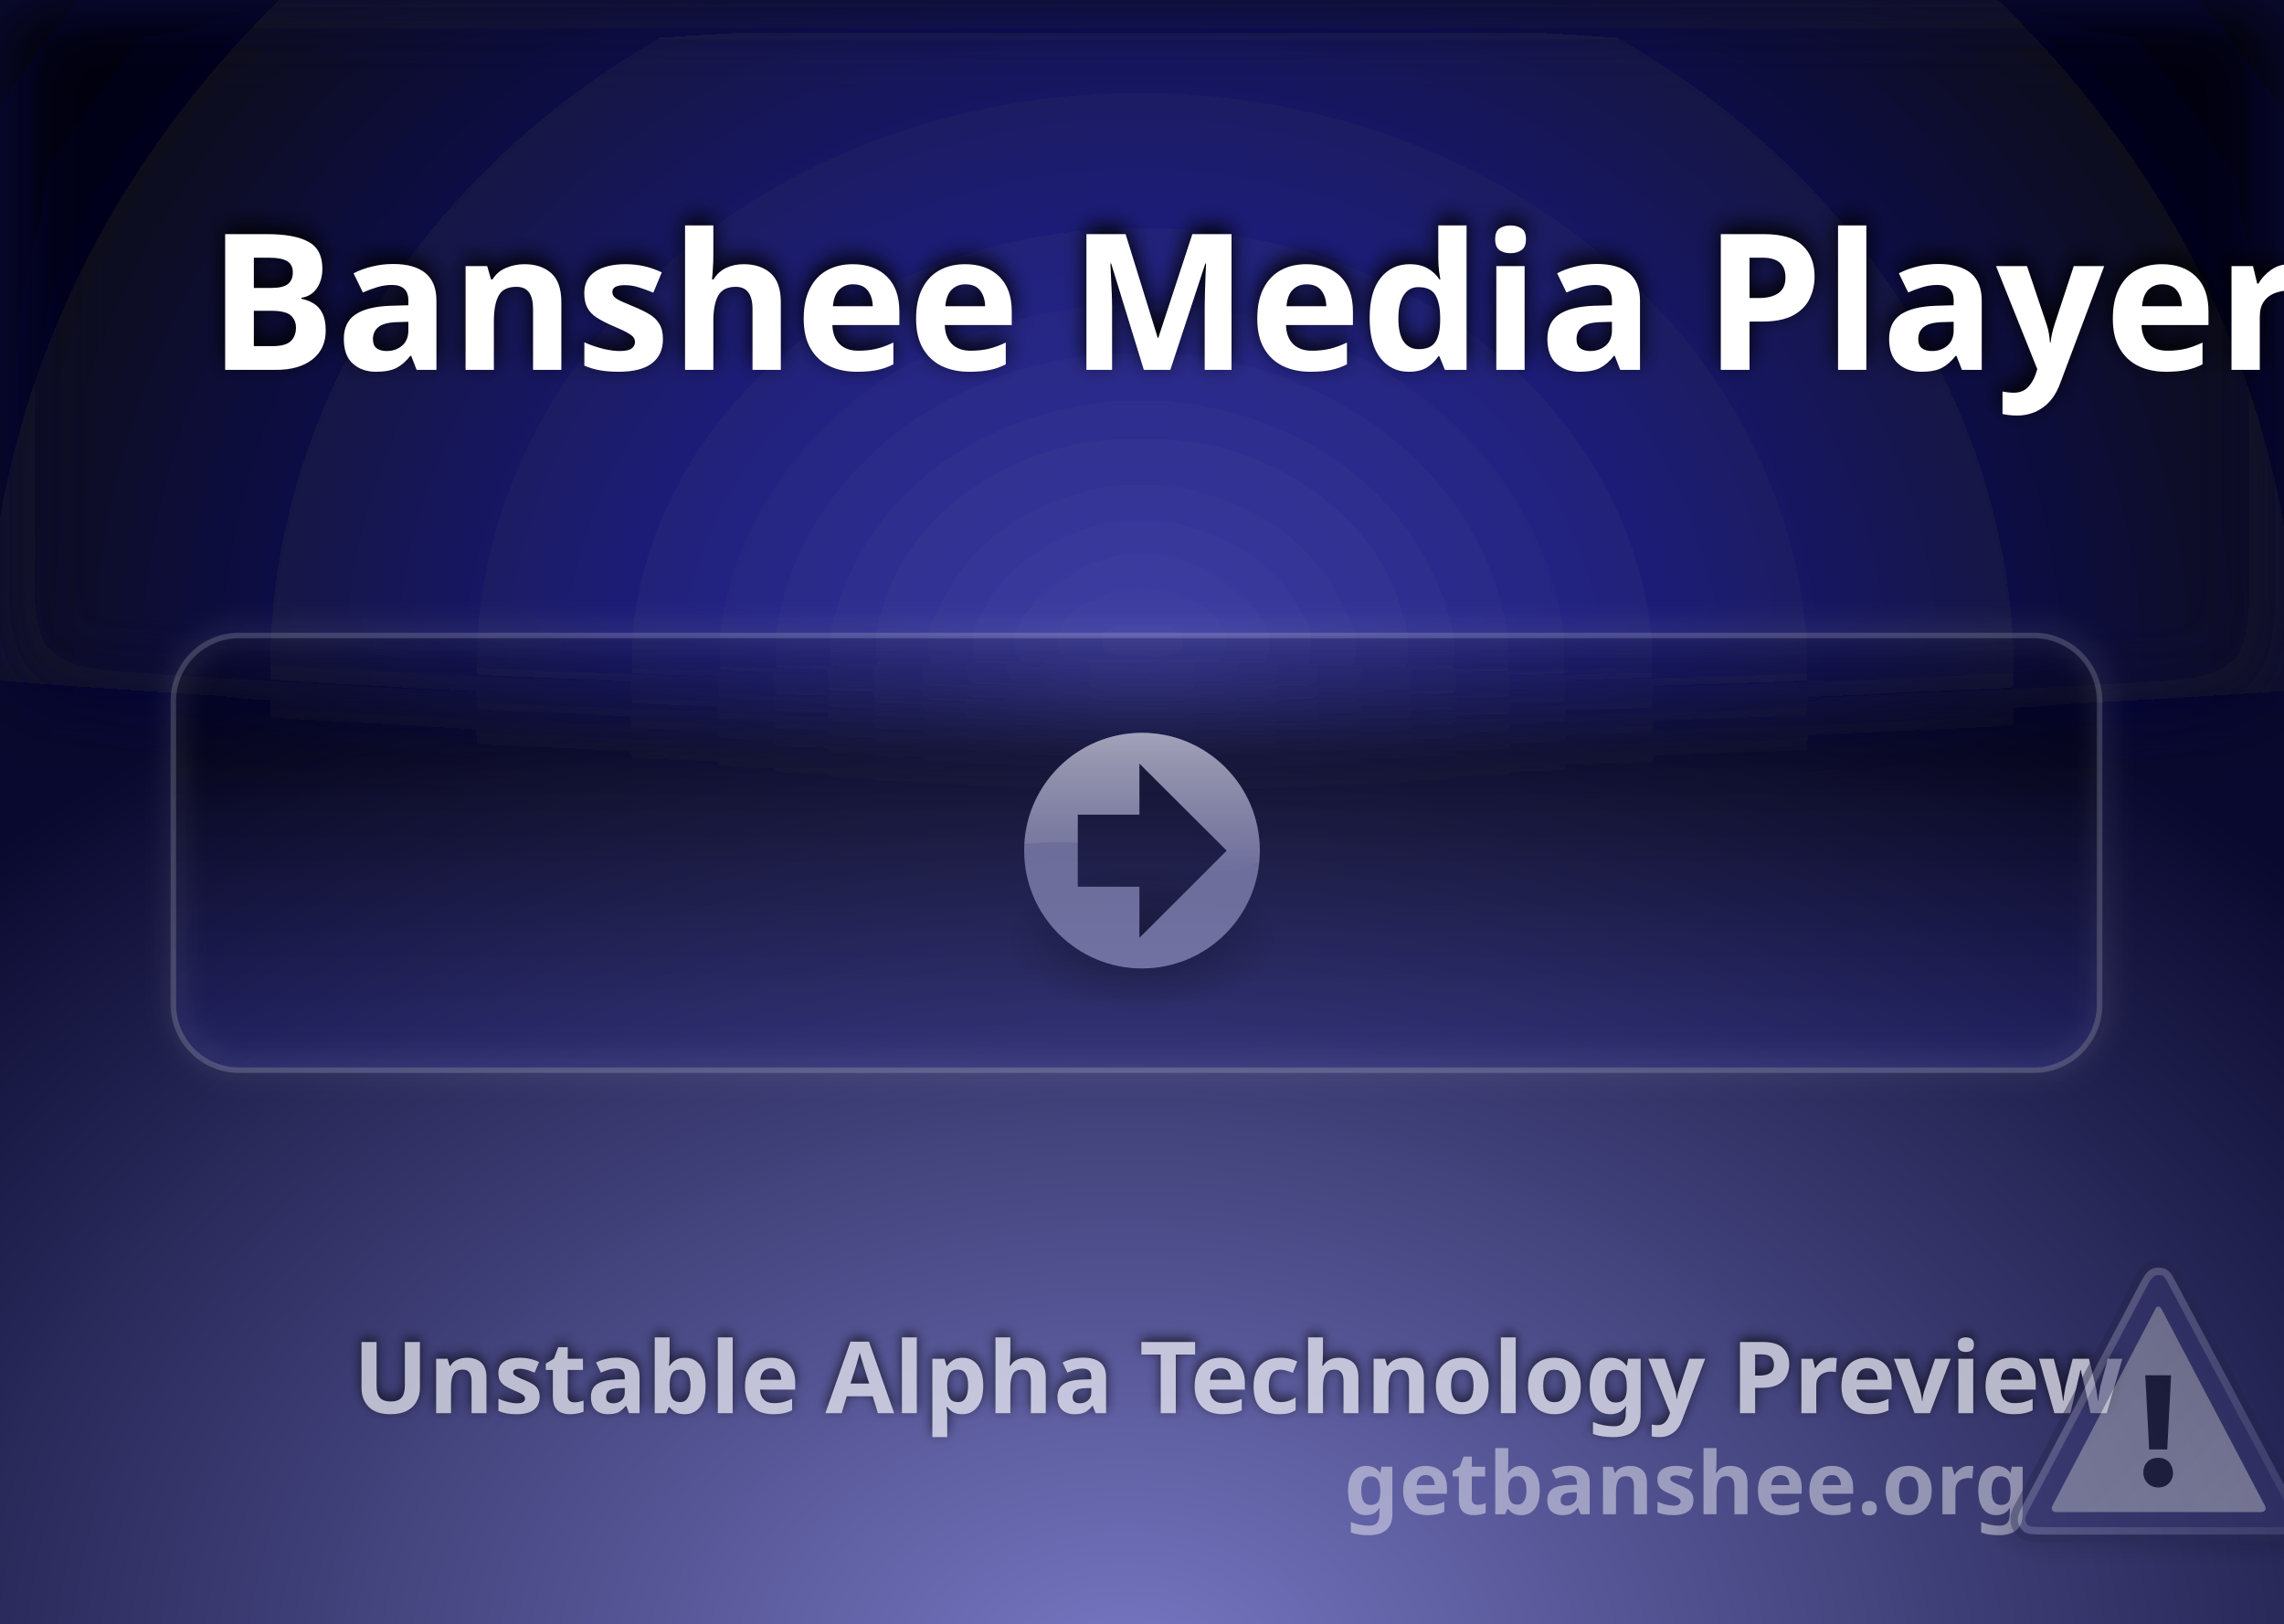
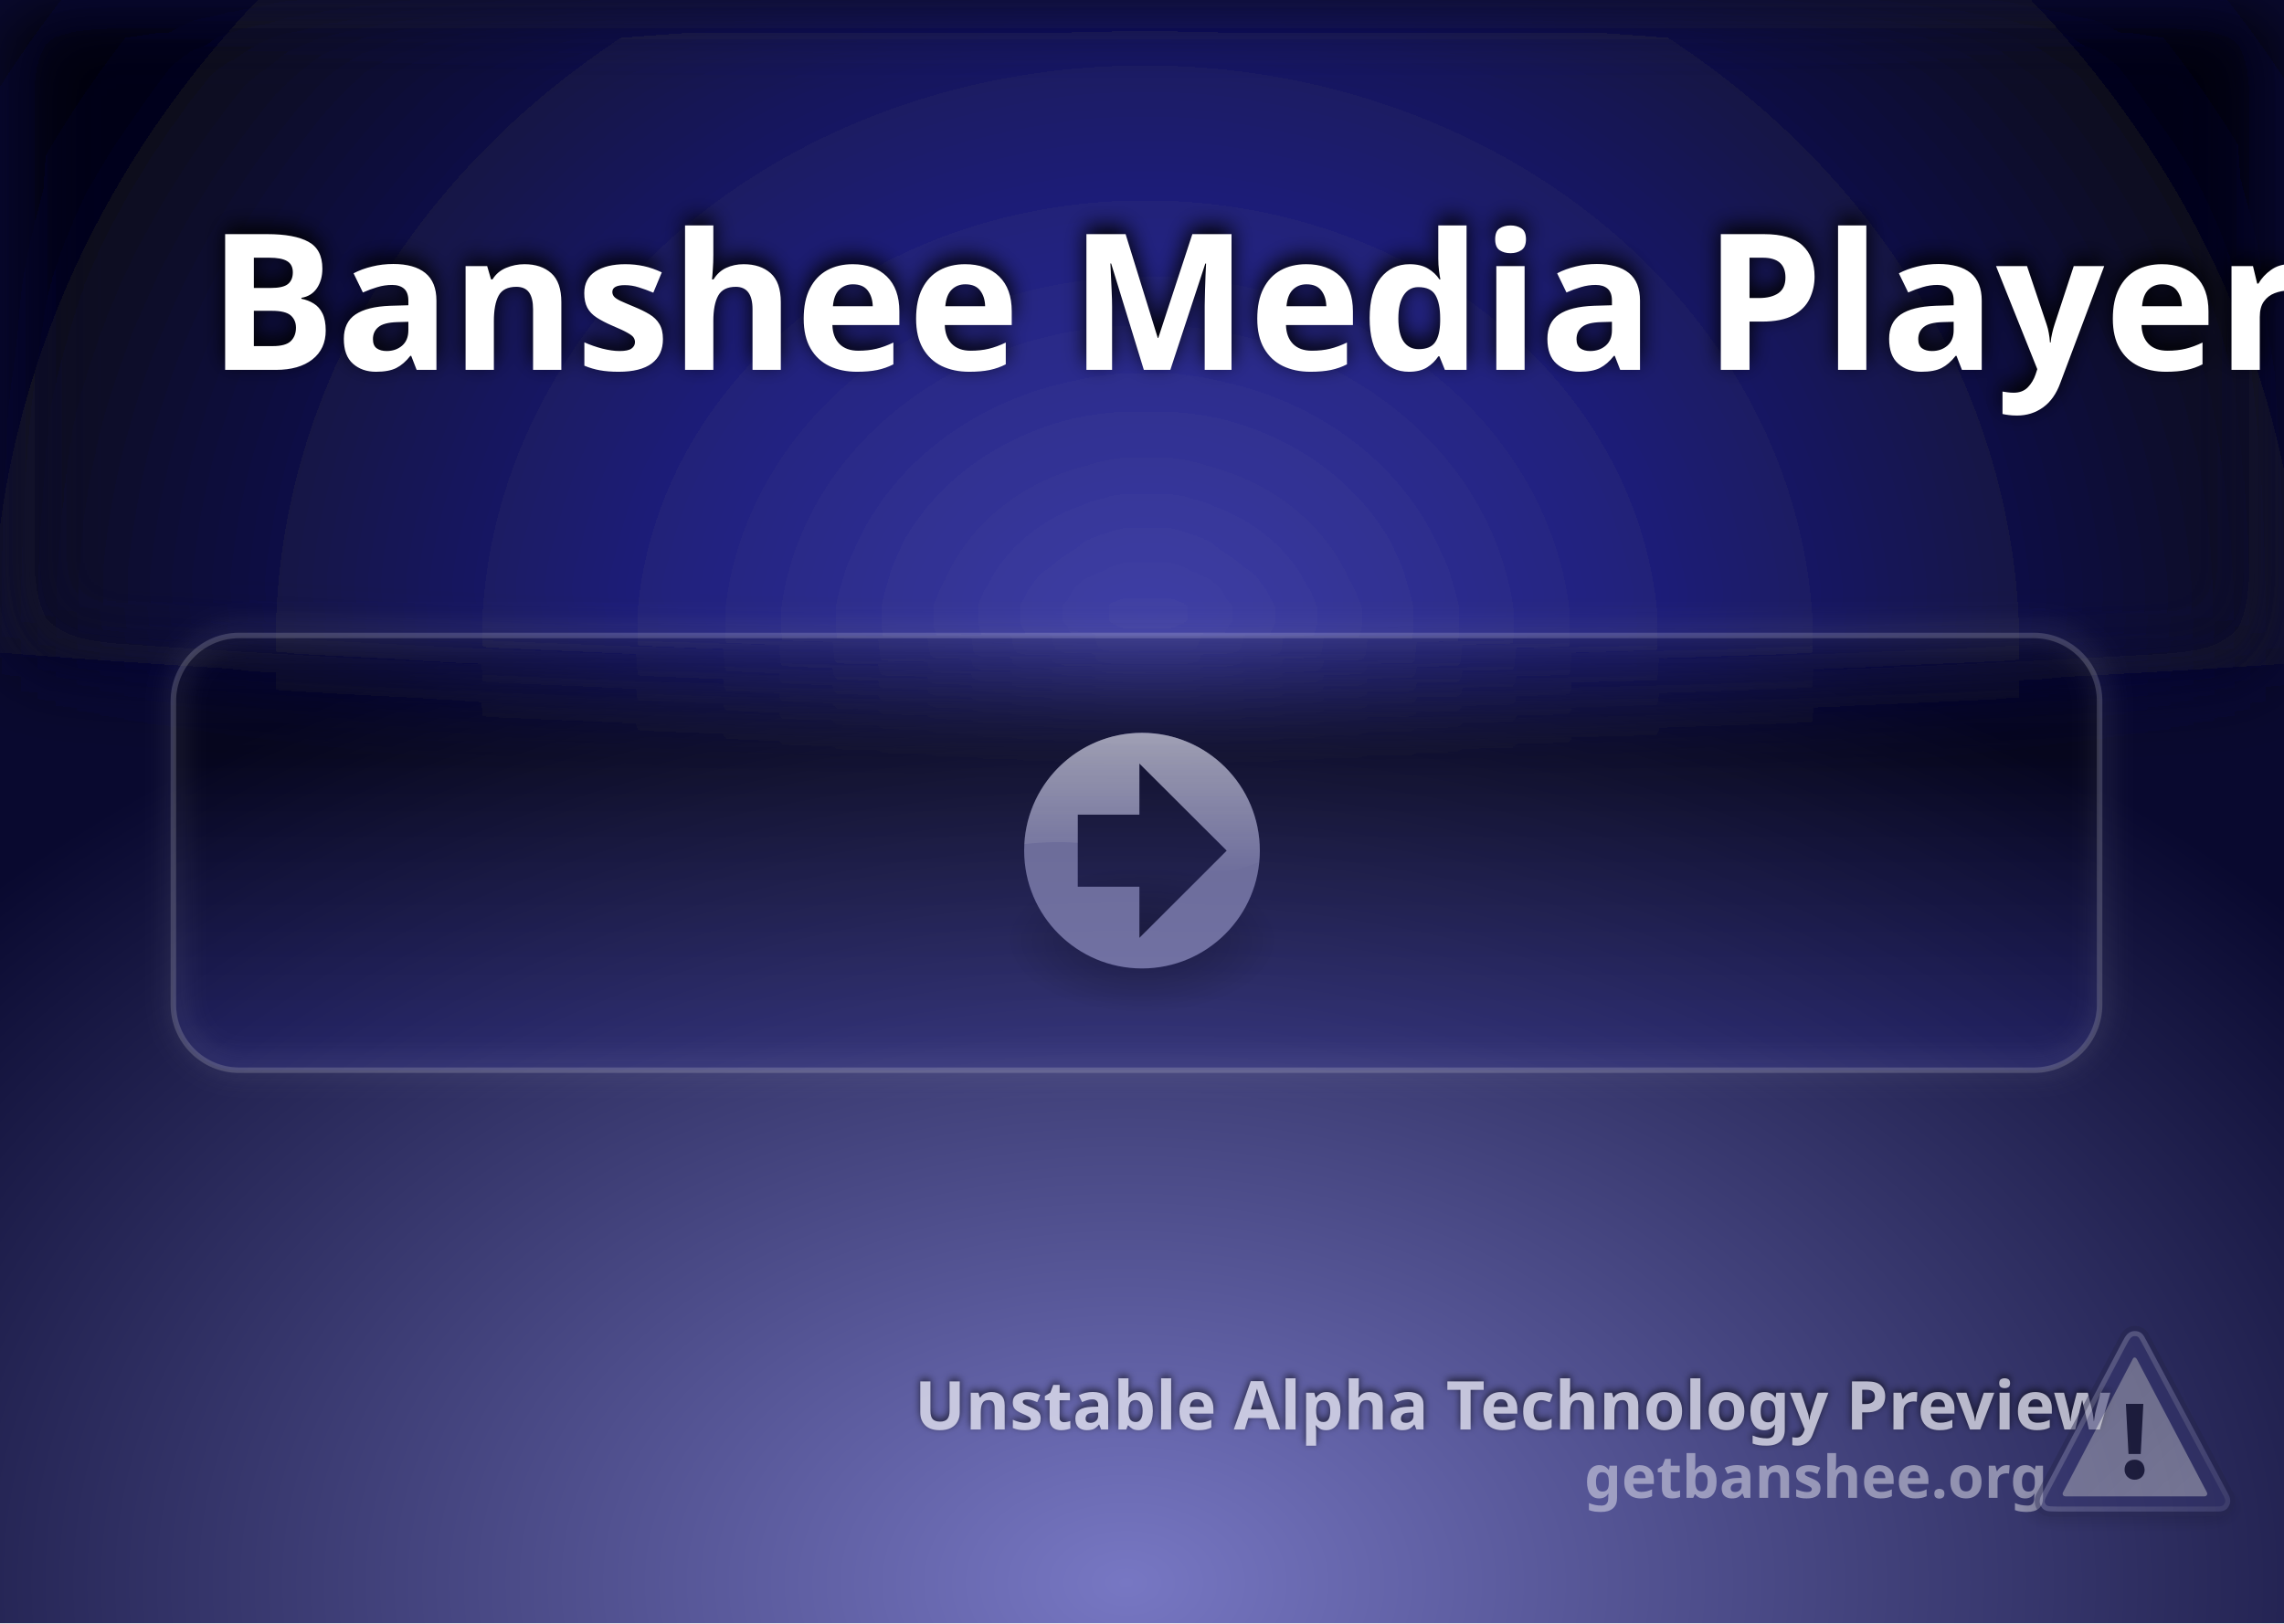
<svg xmlns="http://www.w3.org/2000/svg" xmlns:xlink="http://www.w3.org/1999/xlink" width="415" height="295" id="svg2" version="1.0">
  <defs id="defs4">
    <linearGradient id="linearGradient4178">
      <stop style="stop-color:#252583;stop-opacity:1;" offset="0" id="stop4180" />
      <stop id="stop4186" offset="0.721" style="stop-color:#000000;stop-opacity:1;" />
      <stop style="stop-color:#000000;stop-opacity:0.407;" offset="1" id="stop4182" />
    </linearGradient>
    <linearGradient id="linearGradient6683">
      <stop style="stop-color:#6565a1;stop-opacity:1;" offset="0" id="stop6685" />
      <stop id="stop6689" offset="0" style="stop-color:#7777c3;stop-opacity:1;" />
      <stop style="stop-color:#09092f;stop-opacity:1;" offset="1" id="stop6687" />
    </linearGradient>
    <linearGradient id="linearGradient5561">
      <stop style="stop-color:#ffffff;stop-opacity:1;" offset="0" id="stop5563" />
      <stop style="stop-color:#ffffff;stop-opacity:0;" offset="1" id="stop5565" />
    </linearGradient>
    <filter id="filter5670">
      <feGaussianBlur stdDeviation="16.163" id="feGaussianBlur5672" />
    </filter>
    <linearGradient id="linearGradient4582">
      <stop style="stop-color:#4343aa;stop-opacity:1;" offset="0" id="stop4584" />
      <stop id="stop5822" offset="0.357" style="stop-color:#21217e;stop-opacity:1;" />
      <stop style="stop-color:#000005;stop-opacity:1;" offset="1" id="stop4586" />
    </linearGradient>
    <filter x="-0.028" width="1.057" y="-0.119" height="1.239" id="filter7429">
      <feGaussianBlur stdDeviation="2.935" id="feGaussianBlur7431" />
    </filter>
    <radialGradient xlink:href="#linearGradient4582" id="radialGradient3186" gradientUnits="userSpaceOnUse" gradientTransform="matrix(1.093972,0,-4.7766565e-3,-1.15825,-31.5642,618.0358)" cx="396.125" cy="266.434" fx="396.125" fy="266.434" r="400.5" />
-     <radialGradient xlink:href="#linearGradient6683" id="radialGradient3195" gradientUnits="userSpaceOnUse" gradientTransform="matrix(0.7363301,0,0,0.5236798,-86.36468,-52.66301)" cx="395" cy="681.542" fx="395" fy="681.542" r="400.5" />
+     <radialGradient xlink:href="#linearGradient6683" id="radialGradient3195" gradientUnits="userSpaceOnUse" gradientTransform="matrix(0.6960752,0,0,0.4682302,-70.29919,-31.46881)" cx="395" cy="681.542" fx="395" fy="681.542" r="400.5" />
    <linearGradient id="linearGradient8650">
      <stop style="stop-color:#ffffff;stop-opacity:1;" offset="0" id="stop8652" />
      <stop style="stop-color:#ffffff;stop-opacity:0;" offset="1" id="stop8654" />
    </linearGradient>
    <linearGradient id="linearGradient8662">
      <stop style="stop-color:#000000;stop-opacity:1;" offset="0" id="stop8664" />
      <stop style="stop-color:#000000;stop-opacity:0;" offset="1" id="stop8666" />
    </linearGradient>
    <linearGradient id="linearGradient2591">
      <stop id="stop2593" offset="0" style="stop-color:#73d216" />
      <stop id="stop2595" offset="1" style="stop-color:#4e9a06" />
    </linearGradient>
    <filter id="filter4156">
      <feGaussianBlur stdDeviation="2.174" id="feGaussianBlur4158" />
    </filter>
    <linearGradient xlink:href="#linearGradient4178" id="linearGradient3261" gradientUnits="userSpaceOnUse" x1="167" y1="195" x2="167" y2="114.936" />
    <radialGradient xlink:href="#linearGradient8650" id="radialGradient3327" gradientUnits="userSpaceOnUse" gradientTransform="matrix(4.294424,0,0,3.576719,198.707,87.13469)" cx="19.701" cy="2.897" fx="19.701" fy="2.897" r="17.171" />
    <radialGradient xlink:href="#linearGradient8662" id="radialGradient3358" gradientUnits="userSpaceOnUse" gradientTransform="matrix(1,0,0,0.536723,0,16.87306)" cx="24.837" cy="36.421" fx="24.837" fy="36.421" r="15.645" />
    <linearGradient xlink:href="#linearGradient5561" id="linearGradient3363" gradientUnits="userSpaceOnUse" gradientTransform="translate(77.25662,0)" x1="250" y1="183.188" x2="250" y2="218.972" />
    <linearGradient y2="48.302" x2="30.851" y1="30.282" x1="8.547" gradientTransform="matrix(0.899009,0,0,0.934235,1.875108,1.193645)" gradientUnits="userSpaceOnUse" id="linearGradient3948" xlink:href="#linearGradient6525" />
    <linearGradient y2="56.052" x2="47.32" y1="11.113" x1="4.191" gradientUnits="userSpaceOnUse" id="linearGradient3946" xlink:href="#aigrd1" />
    <linearGradient y2="56.052" x2="47.32" y1="11.113" x1="4.191" gradientUnits="userSpaceOnUse" id="linearGradient3935" xlink:href="#aigrd1" />
    <linearGradient y2="48.302" x2="30.851" y1="30.282" x1="8.547" gradientTransform="matrix(0.899009,0,0,0.934235,1.875108,1.193645)" gradientUnits="userSpaceOnUse" id="linearGradient3933" xlink:href="#linearGradient6525" />
    <linearGradient y2="48.302" x2="30.851" y1="30.282" x1="8.547" gradientTransform="matrix(0.899009,0,0,0.934235,1.875108,1.193645)" gradientUnits="userSpaceOnUse" id="linearGradient3924" xlink:href="#linearGradient6525" />
    <linearGradient y2="56.052" x2="47.32" y1="11.113" x1="4.191" gradientUnits="userSpaceOnUse" id="linearGradient3922" xlink:href="#aigrd1" />
    <linearGradient gradientTransform="matrix(0.899009,0,0,0.934235,1.875108,1.193645)" gradientUnits="userSpaceOnUse" y2="48.302" x2="30.851" y1="30.282" x1="8.547" id="linearGradient5250" xlink:href="#linearGradient6525" />
    <radialGradient xlink:href="#linearGradient4126" id="radialGradient7449" gradientUnits="userSpaceOnUse" gradientTransform="matrix(1,0,0,0.5,2.139286e-14,20)" cx="23.857" cy="40" fx="23.857" fy="40" r="17.143" />
    <linearGradient id="linearGradient4126">
      <stop style="stop-color:#000000;stop-opacity:1;" offset="0" id="stop4128" />
      <stop style="stop-color:#000000;stop-opacity:0;" offset="1" id="stop4130" />
    </linearGradient>
    <linearGradient xlink:href="#aigrd1" id="linearGradient7451" gradientUnits="userSpaceOnUse" x1="4.191" y1="11.113" x2="47.32" y2="56.052" />
    <linearGradient id="aigrd1" gradientUnits="userSpaceOnUse" x1="4.191" y1="11.113" x2="47.32" y2="56.052">
      <stop offset="0" style="stop-color:#D4D4D4" id="stop6490" />
      <stop offset="0.398" style="stop-color:#E2E2E2" id="stop6492" />
      <stop offset="1" style="stop-color:#FFFFFF" id="stop6494" />
    </linearGradient>
    <linearGradient y2="609.505" x2="302.857" y1="366.648" x1="302.857" gradientTransform="matrix(2.774389,0,0,1.969706,-1892.179,-872.8854)" gradientUnits="userSpaceOnUse" id="linearGradient6715" xlink:href="#linearGradient5048" />
    <linearGradient id="linearGradient5048">
      <stop id="stop5050" offset="0" style="stop-color:black;stop-opacity:0;" />
      <stop style="stop-color:black;stop-opacity:1;" offset="0.5" id="stop5056" />
      <stop id="stop5052" offset="1" style="stop-color:black;stop-opacity:0;" />
    </linearGradient>
    <radialGradient r="117.143" fy="486.648" fx="605.714" cy="486.648" cx="605.714" gradientTransform="matrix(2.774389,0,0,1.969706,-1891.633,-872.8854)" gradientUnits="userSpaceOnUse" id="radialGradient6717" xlink:href="#linearGradient5060" />
    <linearGradient id="linearGradient5060">
      <stop id="stop5062" offset="0" style="stop-color:black;stop-opacity:1;" />
      <stop id="stop5064" offset="1" style="stop-color:black;stop-opacity:0;" />
    </linearGradient>
    <radialGradient r="117.143" fy="486.648" fx="605.714" cy="486.648" cx="605.714" gradientTransform="matrix(-2.774389,0,0,1.969706,112.7623,-872.8854)" gradientUnits="userSpaceOnUse" id="radialGradient6719" xlink:href="#linearGradient5060" />
    <linearGradient xlink:href="#linearGradient5048" id="linearGradient3471" gradientUnits="userSpaceOnUse" gradientTransform="matrix(2.774389,0,0,1.969706,-1892.179,-872.8854)" x1="302.857" y1="366.648" x2="302.857" y2="609.505" />
    <radialGradient xlink:href="#linearGradient5060" id="radialGradient3473" gradientUnits="userSpaceOnUse" gradientTransform="matrix(2.774389,0,0,1.969706,-1891.633,-872.8854)" cx="605.714" cy="486.648" fx="605.714" fy="486.648" r="117.143" />
    <radialGradient xlink:href="#linearGradient5060" id="radialGradient3475" gradientUnits="userSpaceOnUse" gradientTransform="matrix(-2.774389,0,0,1.969706,112.7623,-872.8854)" cx="605.714" cy="486.648" fx="605.714" fy="486.648" r="117.143" />
    <linearGradient xlink:href="#aigrd1" id="linearGradient3477" gradientUnits="userSpaceOnUse" x1="4.191" y1="11.113" x2="47.32" y2="56.052" />
    <linearGradient xlink:href="#linearGradient6525" id="linearGradient3479" gradientUnits="userSpaceOnUse" gradientTransform="matrix(0.899009,0,0,0.934235,1.875108,1.193645)" x1="8.547" y1="30.282" x2="30.851" y2="48.302" />
    <linearGradient xlink:href="#aigrd1" id="linearGradient3499" gradientUnits="userSpaceOnUse" x1="4.191" y1="11.113" x2="47.32" y2="56.052" />
    <linearGradient xlink:href="#linearGradient6525" id="linearGradient3501" gradientUnits="userSpaceOnUse" gradientTransform="matrix(1.408448,0,-6.1309291e-3,1.463635,59.17893,225.0647)" x1="8.547" y1="30.282" x2="30.851" y2="48.302" />
    <linearGradient xlink:href="#linearGradient5048" id="linearGradient3563" gradientUnits="userSpaceOnUse" gradientTransform="matrix(2.774389,0,0,1.969706,-1892.179,-872.8854)" x1="302.857" y1="366.648" x2="302.857" y2="609.505" />
    <radialGradient xlink:href="#linearGradient5060" id="radialGradient3565" gradientUnits="userSpaceOnUse" gradientTransform="matrix(2.774389,0,0,1.969706,-1891.633,-872.8854)" cx="605.714" cy="486.648" fx="605.714" fy="486.648" r="117.143" />
    <radialGradient xlink:href="#linearGradient5060" id="radialGradient3567" gradientUnits="userSpaceOnUse" gradientTransform="matrix(-2.774389,0,0,1.969706,112.7623,-872.8854)" cx="605.714" cy="486.648" fx="605.714" fy="486.648" r="117.143" />
    <linearGradient xlink:href="#aigrd1" id="linearGradient3569" gradientUnits="userSpaceOnUse" x1="4.191" y1="11.113" x2="47.32" y2="56.052" />
    <linearGradient xlink:href="#linearGradient6525" id="linearGradient3571" gradientUnits="userSpaceOnUse" gradientTransform="matrix(1.408448,0,-6.1309291e-3,1.463635,73.17893,241.0647)" x1="8.547" y1="30.282" x2="30.851" y2="48.302" />
  </defs>
  <g id="layer1">
    <rect style="opacity:0.08;fill:#000000;fill-opacity:1;stroke:#3b3b3b;stroke-width:0.555;stroke-miterlimit:4;stroke-dasharray:none;stroke-opacity:1" id="rect2396" width="226.892" height="161.124" x="27.464" y="8.569" />
-     <rect style="fill:url(#radialGradient3195);fill-opacity:1;fill-rule:evenodd;stroke:none;stroke-width:1;stroke-linecap:round;stroke-linejoin:round;marker:none;marker-start:none;marker-mid:none;marker-end:none;stroke-miterlimit:4;stroke-dasharray:none;stroke-dashoffset:0;stroke-opacity:1;visibility:visible;display:inline;overflow:visible;enable-background:accumulate" id="rect4580" width="439" height="329.935" x="-12" y="-17.468" />
-     <path style="fill:url(#radialGradient3186);fill-opacity:1;fill-rule:evenodd;stroke:none;stroke-width:1;stroke-linecap:round;stroke-linejoin:round;marker:none;marker-start:none;marker-mid:none;marker-end:none;stroke-miterlimit:4;stroke-dasharray:none;stroke-dashoffset:0;stroke-opacity:1;visibility:visible;display:inline;overflow:visible;filter:url(#filter5670);enable-background:accumulate" d="M 0,0 L 0,310.062 C 132.153,323.222 275.081,330.406 424.25,330.406 C 555.71,330.406 682.335,324.833 801,314.5 L 801,0 L 0,0 z" id="rect5617" transform="matrix(0.5480649,0,0,0.4521678,-11.99999,-17.46754)" />
+     <rect style="fill:url(#radialGradient3195);fill-opacity:1;fill-rule:evenodd;stroke:none;stroke-width:1;stroke-linecap:round;stroke-linejoin:round;marker:none;marker-start:none;marker-mid:none;marker-end:none;stroke-miterlimit:4;stroke-dasharray:none;stroke-dashoffset:0;stroke-opacity:1;visibility:visible;display:inline;overflow:visible;enable-background:accumulate" id="rect4580" width="415" height="295" x="0" y="2.2981617e-14" />
+     <path style="fill:url(#radialGradient3186);fill-opacity:1;fill-rule:evenodd;stroke:none;stroke-width:1;stroke-linecap:round;stroke-linejoin:round;marker:none;marker-start:none;marker-mid:none;marker-end:none;stroke-miterlimit:4;stroke-dasharray:none;stroke-dashoffset:0;stroke-opacity:1;visibility:visible;display:inline;overflow:visible;filter:url(#filter5670);enable-background:accumulate" d="M 0,0 L 0,310.062 C 132.153,323.222 275.081,330.406 424.25,330.406 C 555.71,330.406 682.335,324.833 801,314.5 L 801,0 L 0,0 z" id="rect5617" transform="matrix(0.5480649,0,0,0.4521678,-10.99999,-22.46754)" />
  </g>
  <g id="layer2">
    <g id="g4170" transform="matrix(1.218317,0,0,1.218317,-117.6675,-34.59208)">
      <text transform="matrix(0.5480649,0,0,0.5480649,27.60249,-5.11625)" xml:space="preserve" style="font-size:51.747px;font-style:normal;font-variant:normal;font-weight:bold;font-stretch:normal;text-align:start;line-height:125%;writing-mode:lr-tb;text-anchor:start;fill:#000000;fill-opacity:1;stroke:none;stroke-width:1px;stroke-linecap:butt;stroke-linejoin:miter;stroke-opacity:1;filter:url(#filter7429);font-family:Myriad" x="182.478" y="159.812" id="text7397">
        <tspan id="tspan7399" x="182.478" y="159.812">Banshee Media Player</tspan>
      </text>
      <text id="text7363" y="83.567" x="127.612" style="font-size:28.361px;font-style:normal;font-variant:normal;font-weight:bold;font-stretch:normal;text-align:start;line-height:125%;writing-mode:lr-tb;text-anchor:start;fill:#ffffff;fill-opacity:1;stroke:none;stroke-width:1px;stroke-linecap:butt;stroke-linejoin:miter;stroke-opacity:1;font-family:Myriad" xml:space="preserve">
        <tspan y="83.567" x="127.612" id="tspan7365">Banshee Media Player</tspan>
      </text>
    </g>
    <g id="g2558">
      <rect style="opacity:0.371;fill:url(#linearGradient3261);fill-opacity:1;stroke:#ffffff;stroke-width:1;stroke-miterlimit:4;stroke-dasharray:none;stroke-opacity:0.454" id="rect4150" width="349.998" height="79.007" x="31.5" y="115.493" ry="11.946" />
      <rect transform="matrix(1.001806,0,0,0.9954646,-3.030889,-13.58646)" ry="12" y="129.166" x="34.966" height="79.367" width="349.367" id="rect3203" style="opacity:0.168;fill:none;fill-opacity:0.196;stroke:#c9c9c9;stroke-width:2;stroke-miterlimit:4;stroke-dasharray:none;stroke-opacity:1;filter:url(#filter4156)" />
      <g style="opacity:0.7" transform="matrix(0.7181932,0,0,0.7181932,-27.53347,1.623488)" id="g3366">
        <path transform="matrix(2.208928,0,0,2.208928,272.3932,155.1583)" d="M 40.482,36.421 A 15.645,8.397 0 1 1 9.192,36.421 A 15.645,8.397 0 1 1 40.482,36.421 z" id="path8660" style="opacity:0.45;fill:url(#radialGradient3358);fill-opacity:1;fill-rule:evenodd;stroke:none;stroke-width:1;stroke-linecap:butt;stroke-linejoin:miter;marker:none;marker-start:none;marker-mid:none;marker-end:none;stroke-miterlimit:10;stroke-dasharray:none;stroke-dashoffset:0;stroke-opacity:1;visibility:visible;display:inline;overflow:visible" />
        <path id="path3346" d="M 327.257,183.188 C 310.795,183.188 297.444,196.539 297.444,213 C 297.444,229.461 310.795,242.812 327.257,242.812 C 343.718,242.812 357.069,229.461 357.069,213 C 357.069,196.539 343.718,183.188 327.257,183.188 z M 326.6,190.938 L 348.694,213 L 326.6,235.062 L 326.6,222.125 L 311.007,222.125 L 311.007,203.875 L 326.6,203.875 L 326.6,190.938 z" style="opacity:1;fill:#8e8ebe;fill-opacity:1;fill-rule:nonzero;stroke:none;stroke-width:2;marker:none;visibility:visible;display:inline;overflow:visible" />
        <path id="path3349" d="M 327.241,183.188 C 311.336,183.188 298.32,195.653 297.46,211.344 C 302.691,210.776 307.151,210.726 310.991,211.031 L 310.991,203.875 L 326.585,203.875 L 326.585,190.938 L 348.678,213 L 342.678,218.969 C 346.568,219.035 351.074,218.226 356.897,215.906 C 356.989,214.954 357.053,213.977 357.053,213 C 357.053,196.539 343.702,183.188 327.241,183.188 z" style="opacity:0.671;fill:url(#linearGradient3363);fill-opacity:1;fill-rule:nonzero;stroke:none;stroke-width:2;marker:none;visibility:visible;display:inline;overflow:visible" />
      </g>
    </g>
-     <g id="g3582" style="opacity:0.819" transform="translate(0,-24)">
+     <g id="g3582" style="opacity:0.819" transform="matrix(0.6758789,0,0,0.6758789,122.816,69.99265)">
      <g transform="translate(-64,0)" id="g3573">
        <g id="g3358" style="opacity:0.789">
          <text id="text2568" y="159.812" x="182.478" style="font-size:51.747px;font-style:normal;font-variant:normal;font-weight:bold;font-stretch:normal;text-align:start;line-height:125%;writing-mode:lr-tb;text-anchor:start;fill:#000000;fill-opacity:1;stroke:none;stroke-width:1px;stroke-linecap:butt;stroke-linejoin:miter;stroke-opacity:1;filter:url(#filter7429);font-family:Myriad" xml:space="preserve" transform="matrix(0.3501516,0,0,0.3501516,64.24483,224.1759)">
            <tspan y="159.812" x="182.478" id="tspan2570">Unstable Alpha Technology Preview</tspan>
          </text>
          <text xml:space="preserve" style="font-size:18.119px;font-style:normal;font-variant:normal;font-weight:bold;font-stretch:normal;text-align:start;line-height:125%;writing-mode:lr-tb;text-anchor:start;fill:#ffffff;fill-opacity:1;stroke:none;stroke-width:1px;stroke-linecap:butt;stroke-linejoin:miter;stroke-opacity:1;font-family:Myriad" x="128.14" y="280.835" id="text2572">
            <tspan id="tspan2574" x="128.14" y="280.835">Unstable Alpha Technology Preview</tspan>
          </text>
        </g>
        <text xml:space="preserve" style="font-size:15.826px;font-style:normal;font-variant:normal;font-weight:bold;font-stretch:normal;text-align:start;line-height:125%;writing-mode:lr-tb;text-anchor:start;opacity:0.54;fill:#ffffff;fill-opacity:1;stroke:none;stroke-width:1px;stroke-linecap:butt;stroke-linejoin:miter;stroke-opacity:1;font-family:Myriad" x="308.215" y="299.207" id="text2584">
          <tspan id="tspan2586" x="308.215" y="299.207">getbanshee.org</tspan>
        </text>
      </g>
      <g transform="matrix(1.348309,0,0,1.348309,253.4218,-105.873)" style="opacity:0.456" id="g3548">
        <g id="g6707" transform="matrix(2.2623831e-2,0,0,2.0867581e-2,122.268,300.4933)" style="display:inline">
          <rect y="-150.697" x="-1559.252" height="478.357" width="1339.633" id="rect6709" style="opacity:0.402;fill:url(#linearGradient3563);fill-opacity:1;fill-rule:nonzero;stroke:none;stroke-width:1;stroke-linecap:round;stroke-linejoin:miter;marker:none;marker-start:none;marker-mid:none;marker-end:none;stroke-miterlimit:4;stroke-dasharray:none;stroke-dashoffset:0;stroke-opacity:1;visibility:visible;display:inline;overflow:visible" />
          <path id="path6711" d="M -219.619,-150.68 C -219.619,-150.68 -219.619,327.65 -219.619,327.65 C -76.745,328.551 125.781,220.481 125.781,88.454 C 125.781,-43.572 -33.655,-150.68 -219.619,-150.68 z" style="opacity:0.402;fill:url(#radialGradient3565);fill-opacity:1;fill-rule:nonzero;stroke:none;stroke-width:1;stroke-linecap:round;stroke-linejoin:miter;marker:none;marker-start:none;marker-mid:none;marker-end:none;stroke-miterlimit:4;stroke-dasharray:none;stroke-dashoffset:0;stroke-opacity:1;visibility:visible;display:inline;overflow:visible" />
          <path style="opacity:0.402;fill:url(#radialGradient3567);fill-opacity:1;fill-rule:nonzero;stroke:none;stroke-width:1;stroke-linecap:round;stroke-linejoin:miter;marker:none;marker-start:none;marker-mid:none;marker-end:none;stroke-miterlimit:4;stroke-dasharray:none;stroke-dashoffset:0;stroke-opacity:1;visibility:visible;display:inline;overflow:visible" d="M -1559.252,-150.68 C -1559.252,-150.68 -1559.252,327.65 -1559.252,327.65 C -1702.127,328.551 -1904.652,220.481 -1904.652,88.454 C -1904.652,-43.572 -1745.216,-150.68 -1559.252,-150.68 z" id="path6713" />
        </g>
        <path id="path6485" d="M 122.154,299.738 L 105.249,268.013 C 104.763,267.132 103.884,266.642 102.905,266.642 C 101.926,266.642 101.042,267.23 100.549,268.111 L 83.77,299.836 C 83.375,300.619 83.371,301.696 83.857,302.48 C 84.343,303.263 85.125,303.655 86.104,303.655 L 119.787,303.655 C 120.767,303.655 121.65,303.165 122.045,302.382 C 122.538,301.599 122.542,300.619 122.154,299.738 z" style="fill:#3b3b72;fill-opacity:1;fill-rule:nonzero;stroke:#232346;stroke-width:1;stroke-miterlimit:4;stroke-dasharray:none;stroke-opacity:1" />
        <g id="g6487" transform="matrix(0.9791669,0,-4.1623005e-3,0.9936648,79.51045,261.8862)" style="fill-rule:nonzero;stroke:#000000;stroke-miterlimit:4">
          <linearGradient y2="56.052" x2="47.32" y1="11.113" x1="4.191" gradientUnits="userSpaceOnUse" id="linearGradient6525">
            <stop id="stop6529" style="stop-color:#ffffff;stop-opacity:1;" offset="0" />
            <stop id="stop6531" style="stop-color:#ffffff;stop-opacity:0.34;" offset="1" />
          </linearGradient>
          <path id="path6496" d="M 9.5,37.6 C 9.2,38.1 9.5,38.5 10,38.5 L 38.2,38.5 C 38.7,38.5 39,38.1 38.7,37.6 L 24.4,11 C 24.1,10.5 23.7,10.5 23.5,11 L 9.5,37.6 z" style="fill:url(#linearGradient3569);stroke:none" />
        </g>
        <path id="path1325" d="M 120.638,299.016 L 104.825,269.378 C 104.151,268.101 103.91,267.691 102.886,267.691 C 102.006,267.691 101.545,268.288 100.909,269.493 L 85.271,299.108 C 84.363,300.77 84.266,301.204 84.703,301.936 C 85.14,302.667 85.701,302.627 87.775,302.675 L 118.51,302.675 C 120.44,302.699 120.875,302.552 121.23,301.82 C 121.674,301.088 121.485,300.508 120.638,299.016 z" style="opacity:0.5;fill:none;fill-opacity:1;fill-rule:nonzero;stroke:url(#linearGradient3571);stroke-width:1;stroke-miterlimit:4;stroke-dasharray:none;stroke-opacity:1" />
        <g id="g6498" transform="matrix(0.8696381,0,0,0.8695817,82.10022,265.0844)" style="fill-rule:nonzero;stroke:#000000;stroke-miterlimit:4">
          <path id="path6500" d="M 23.9,36.5 C 22.6,36.5 21.6,35.5 21.6,34.2 C 21.6,32.8 22.5,31.9 23.9,31.9 C 25.3,31.9 26.1,32.8 26.2,34.2 C 26.2,35.5 25.3,36.5 23.9,36.5 L 23.9,36.5 z M 22.5,30.6 L 21.9,19.1 L 25.9,19.1 L 25.3,30.6 L 22.4,30.6 L 22.5,30.6 z" style="stroke:none" />
        </g>
      </g>
    </g>
  </g>
</svg>
